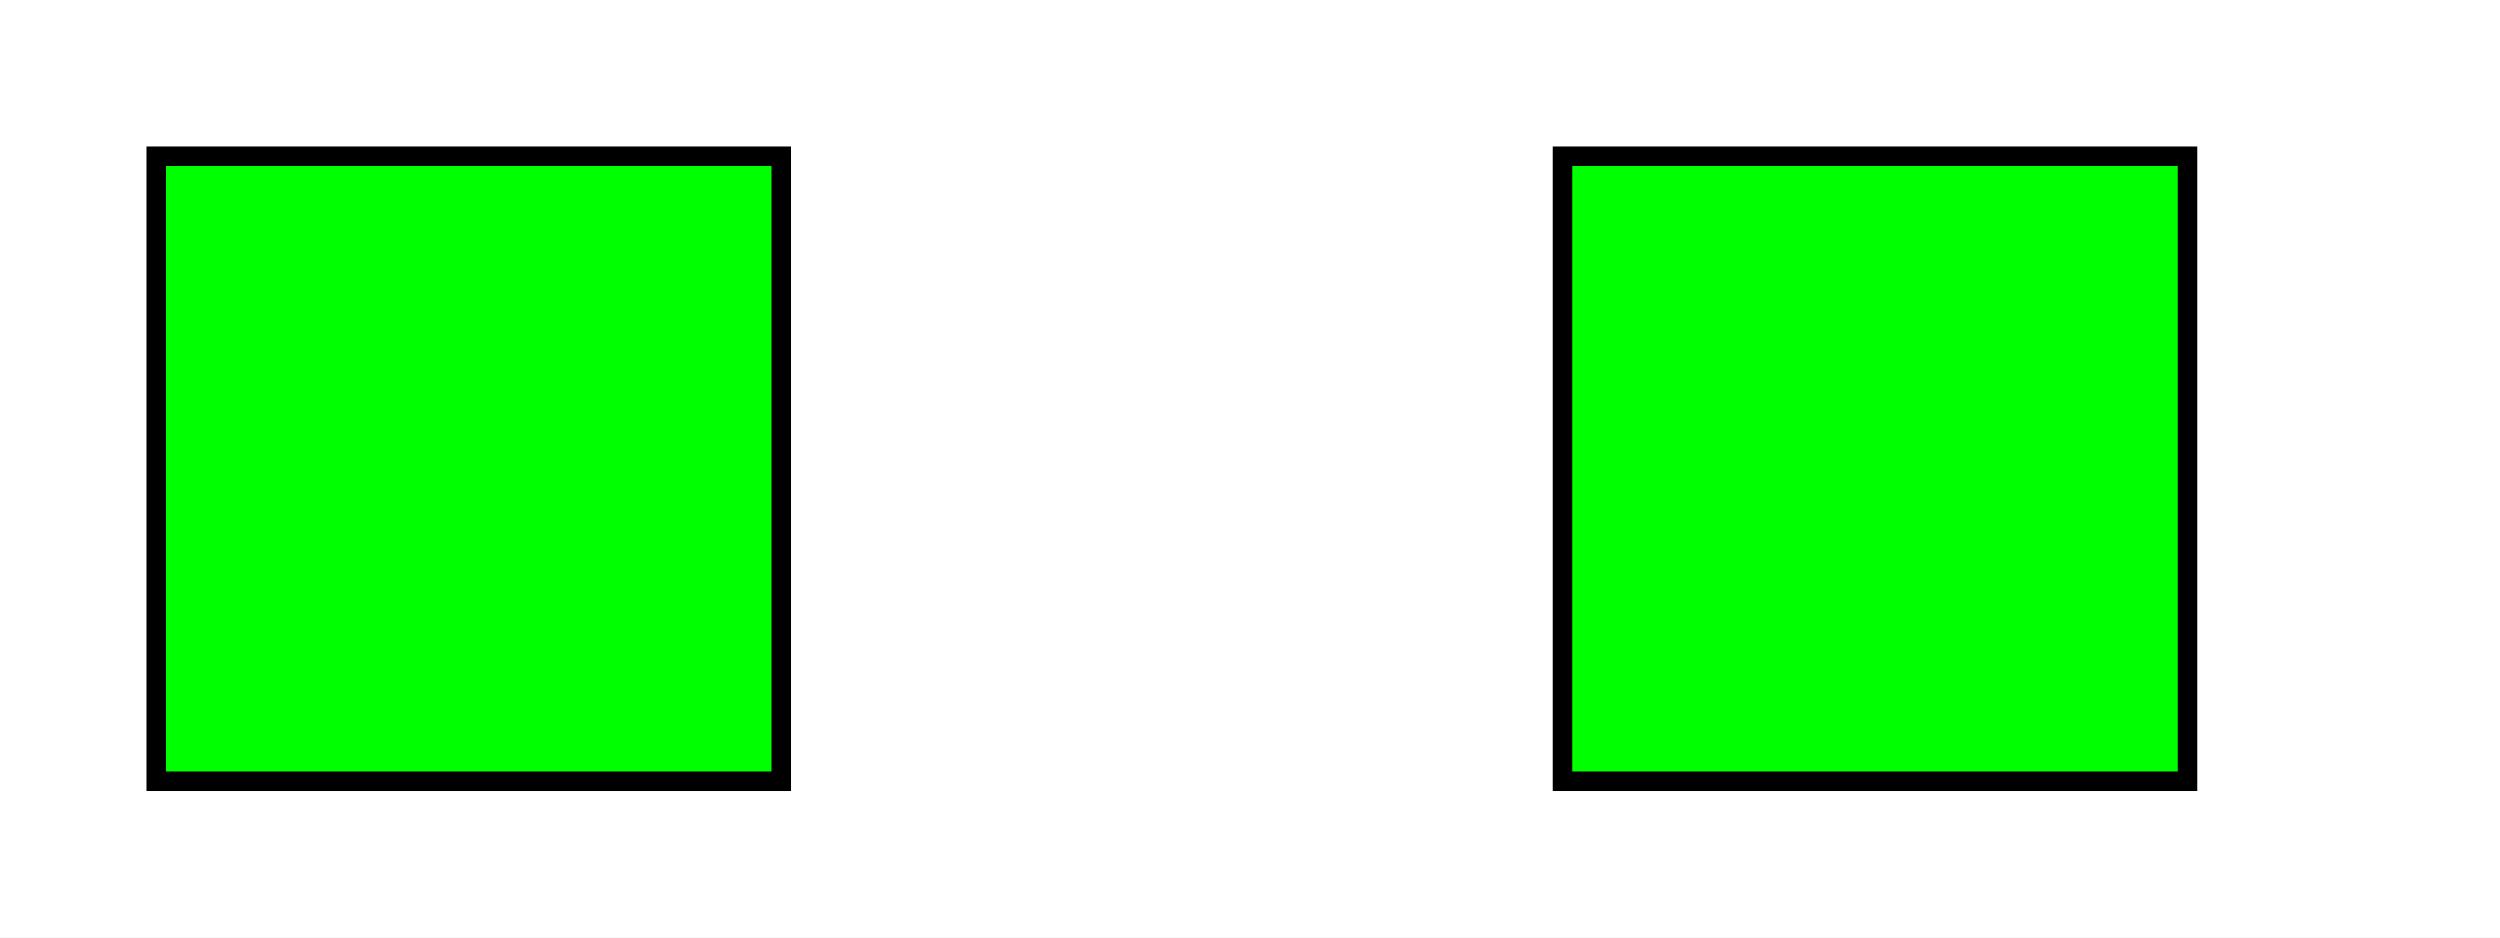
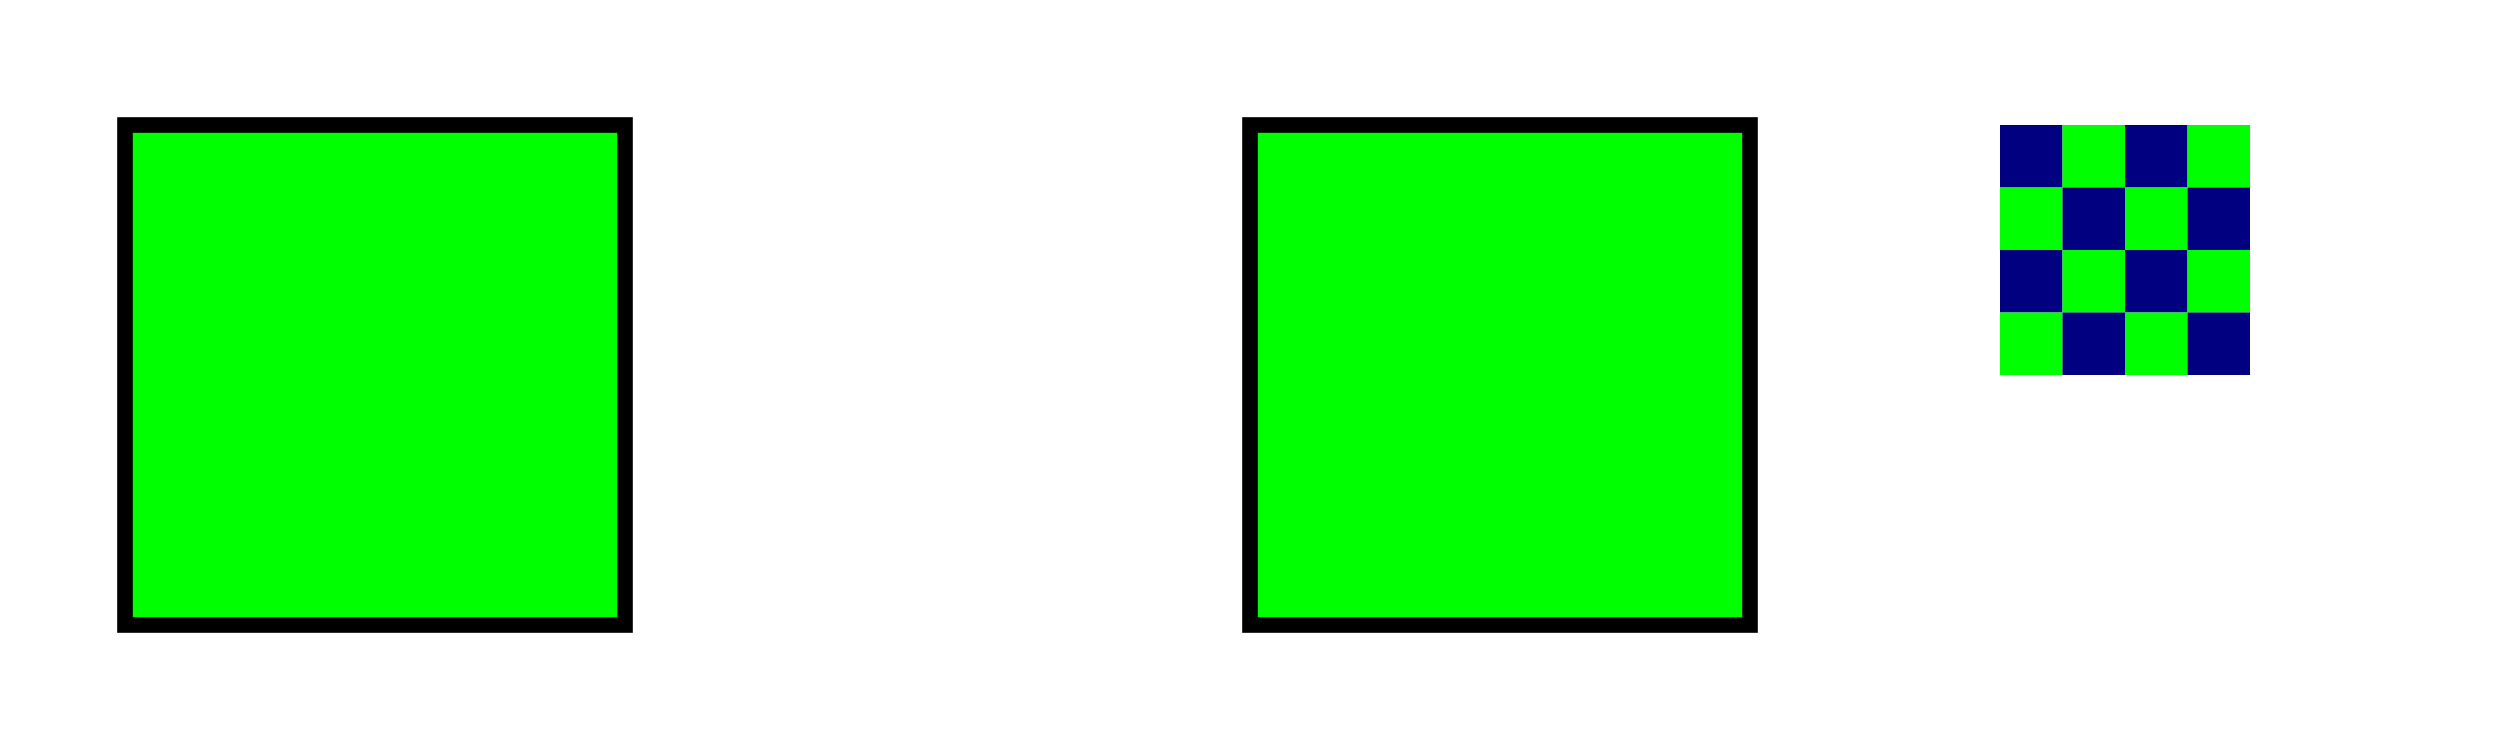
- <svg xmlns="http://www.w3.org/2000/svg" width="32" height="12">
-   <rect width="32" height="12" fill="white" />
+ <svg xmlns="http://www.w3.org/2000/svg" width="40" height="12">
+   <rect width="40" height="12" fill="white" />
  <g id="css-position" data-box="1 1 10 10">
    <rect x="2" y="2" width="8" height="8" fill="lime" />
  </g>
  <g id="image-overflow" data-box="13 1 18 10">
    <rect x="20" y="2" width="8" height="8" fill="lime" />
  </g>
+   <g id="natural-size" data-box="31 1 6 6">
+     <rect x="32" y="2" width="1" height="1" fill="navy" />
+     <rect x="33" y="2" width="1" height="1" fill="lime" />
+     <rect x="34" y="2" width="1" height="1" fill="navy" />
+     <rect x="35" y="2" width="1" height="1" fill="lime" />
+     <rect x="32" y="3" width="1" height="1" fill="lime" />
+     <rect x="33" y="3" width="1" height="1" fill="navy" />
+     <rect x="34" y="3" width="1" height="1" fill="lime" />
+     <rect x="35" y="3" width="1" height="1" fill="navy" />
+     <rect x="32" y="4" width="1" height="1" fill="navy" />
+     <rect x="33" y="4" width="1" height="1" fill="lime" />
+     <rect x="34" y="4" width="1" height="1" fill="navy" />
+     <rect x="35" y="4" width="1" height="1" fill="lime" />
+     <rect x="32" y="5" width="1" height="1" fill="lime" />
+     <rect x="33" y="5" width="1" height="1" fill="navy" />
+     <rect x="34" y="5" width="1" height="1" fill="lime" />
+     <rect x="35" y="5" width="1" height="1" fill="navy" />
+   </g>
  <g fill="none" stroke="black" stroke-width=".25">
    <rect x="2" y="2" width="8" height="8" />
    <rect x="20" y="2" width="8" height="8" />
  </g>
</svg>
